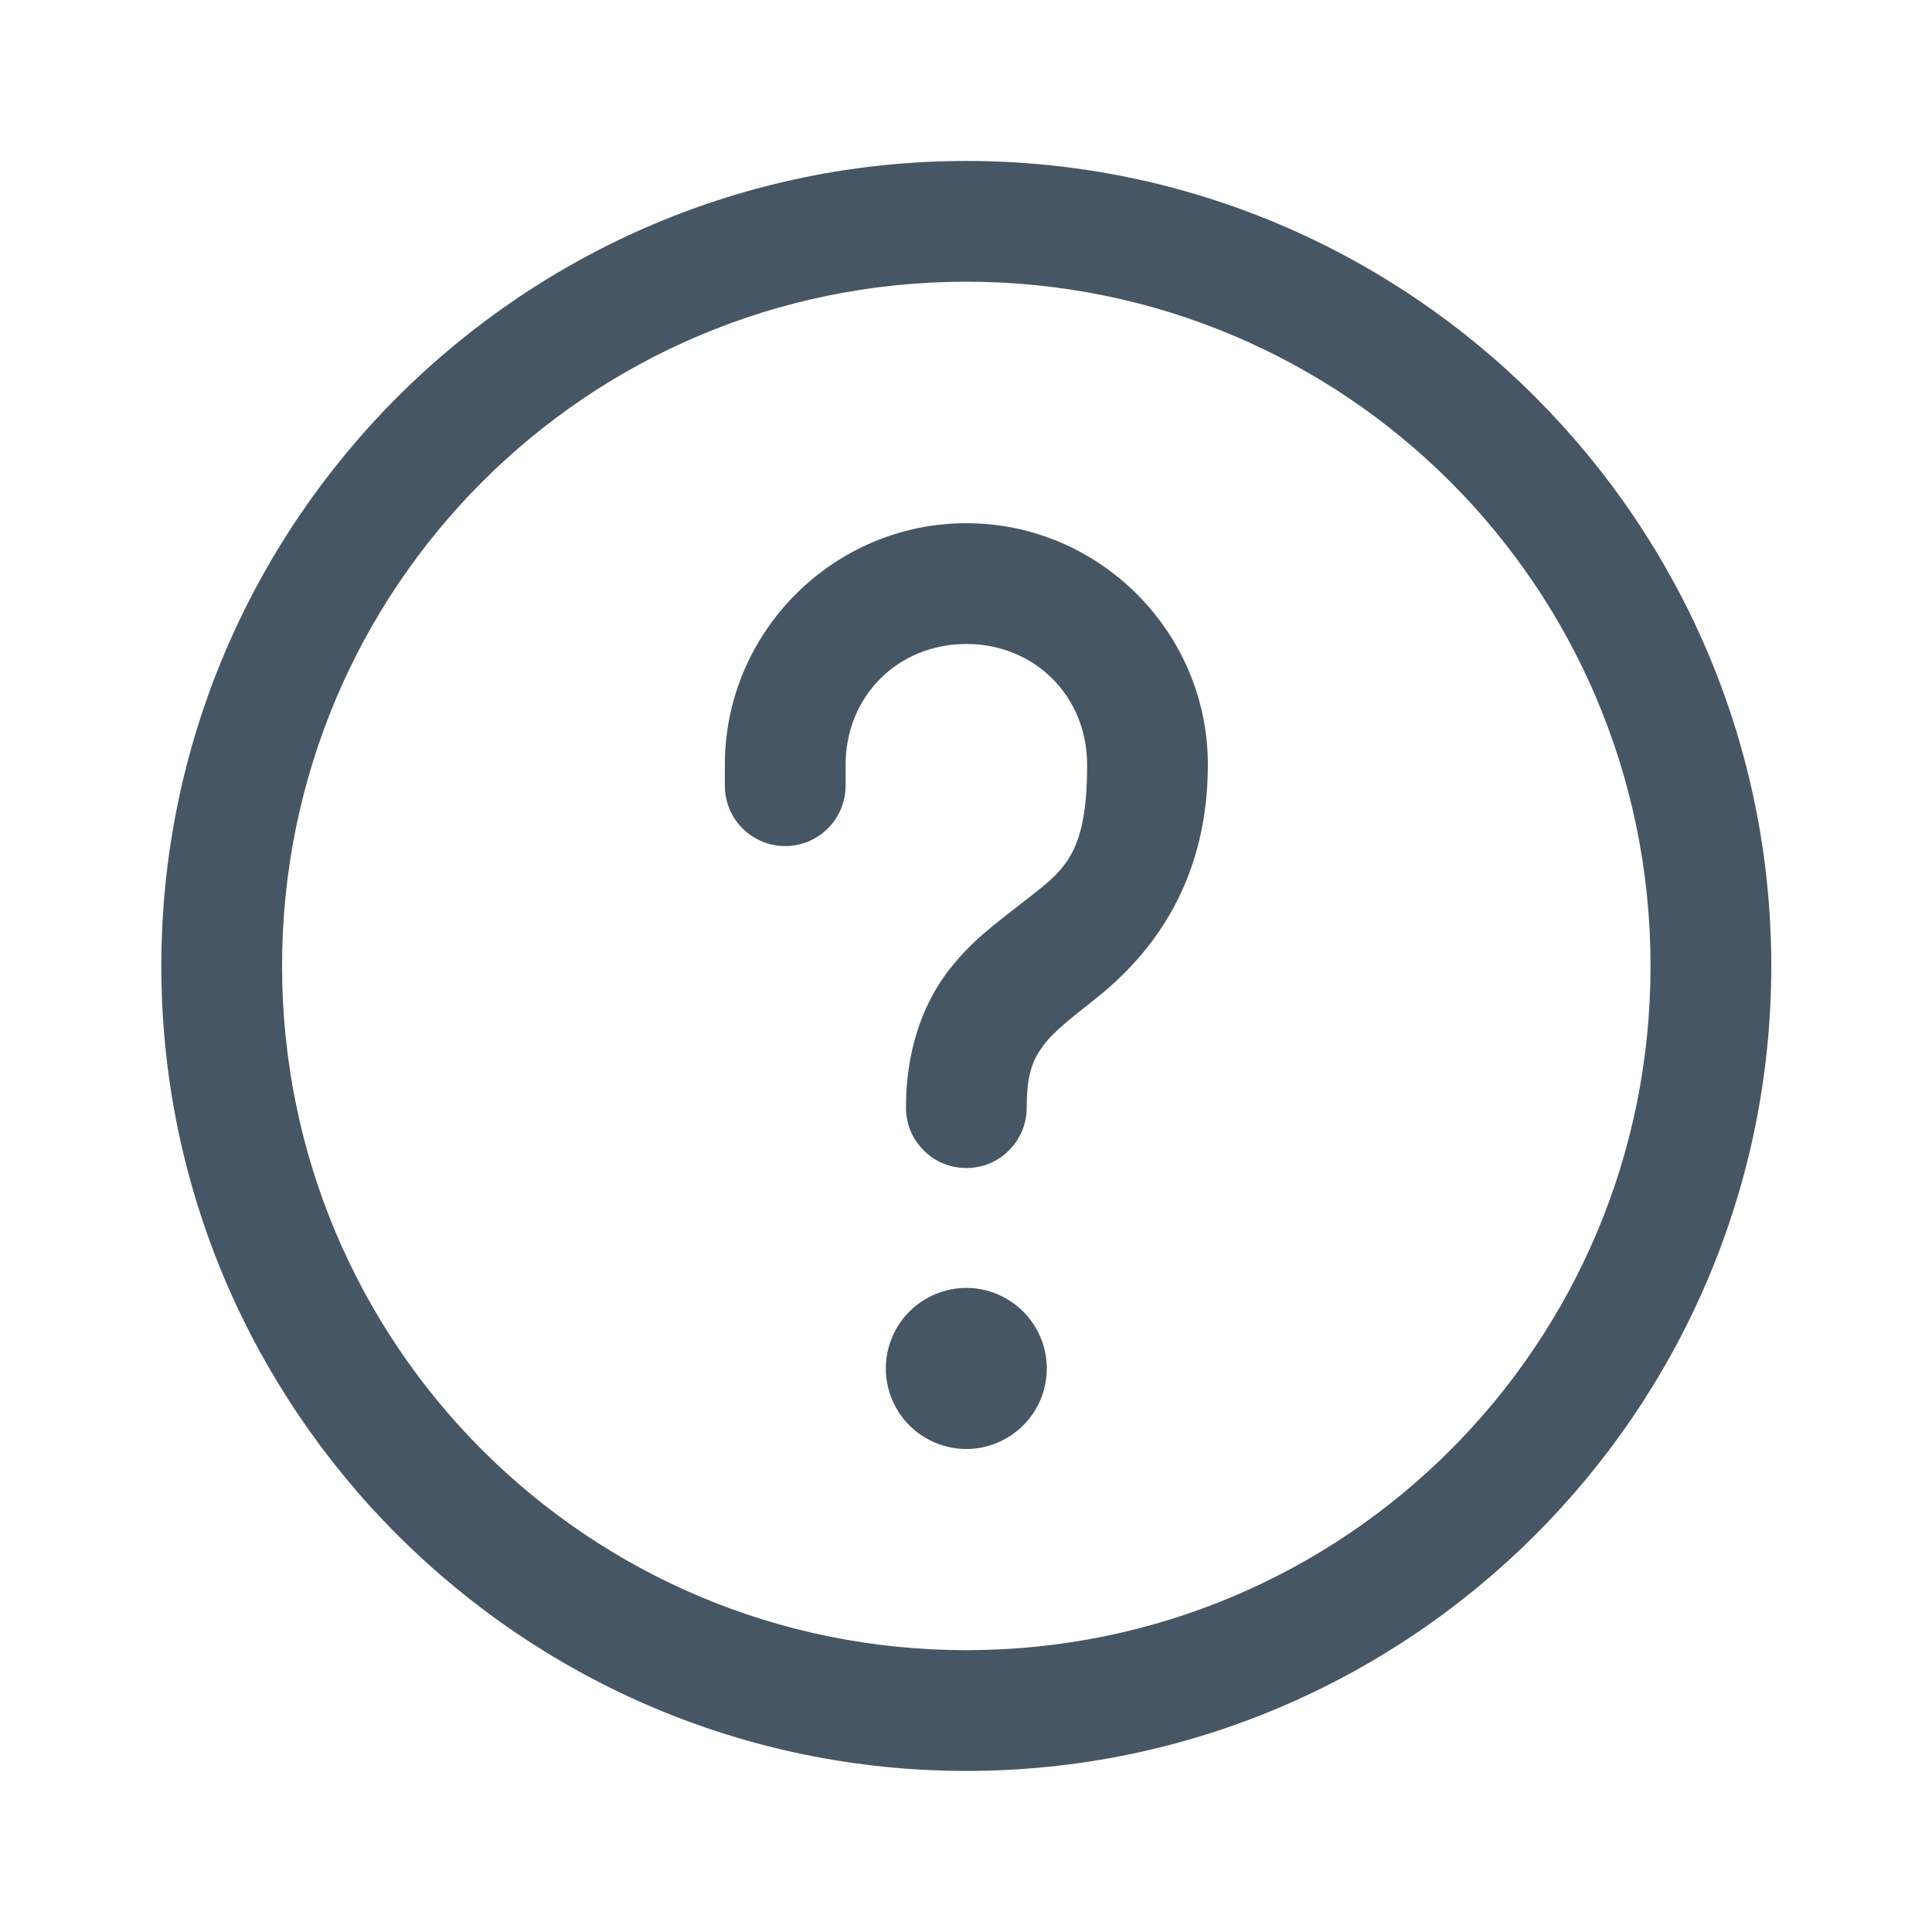
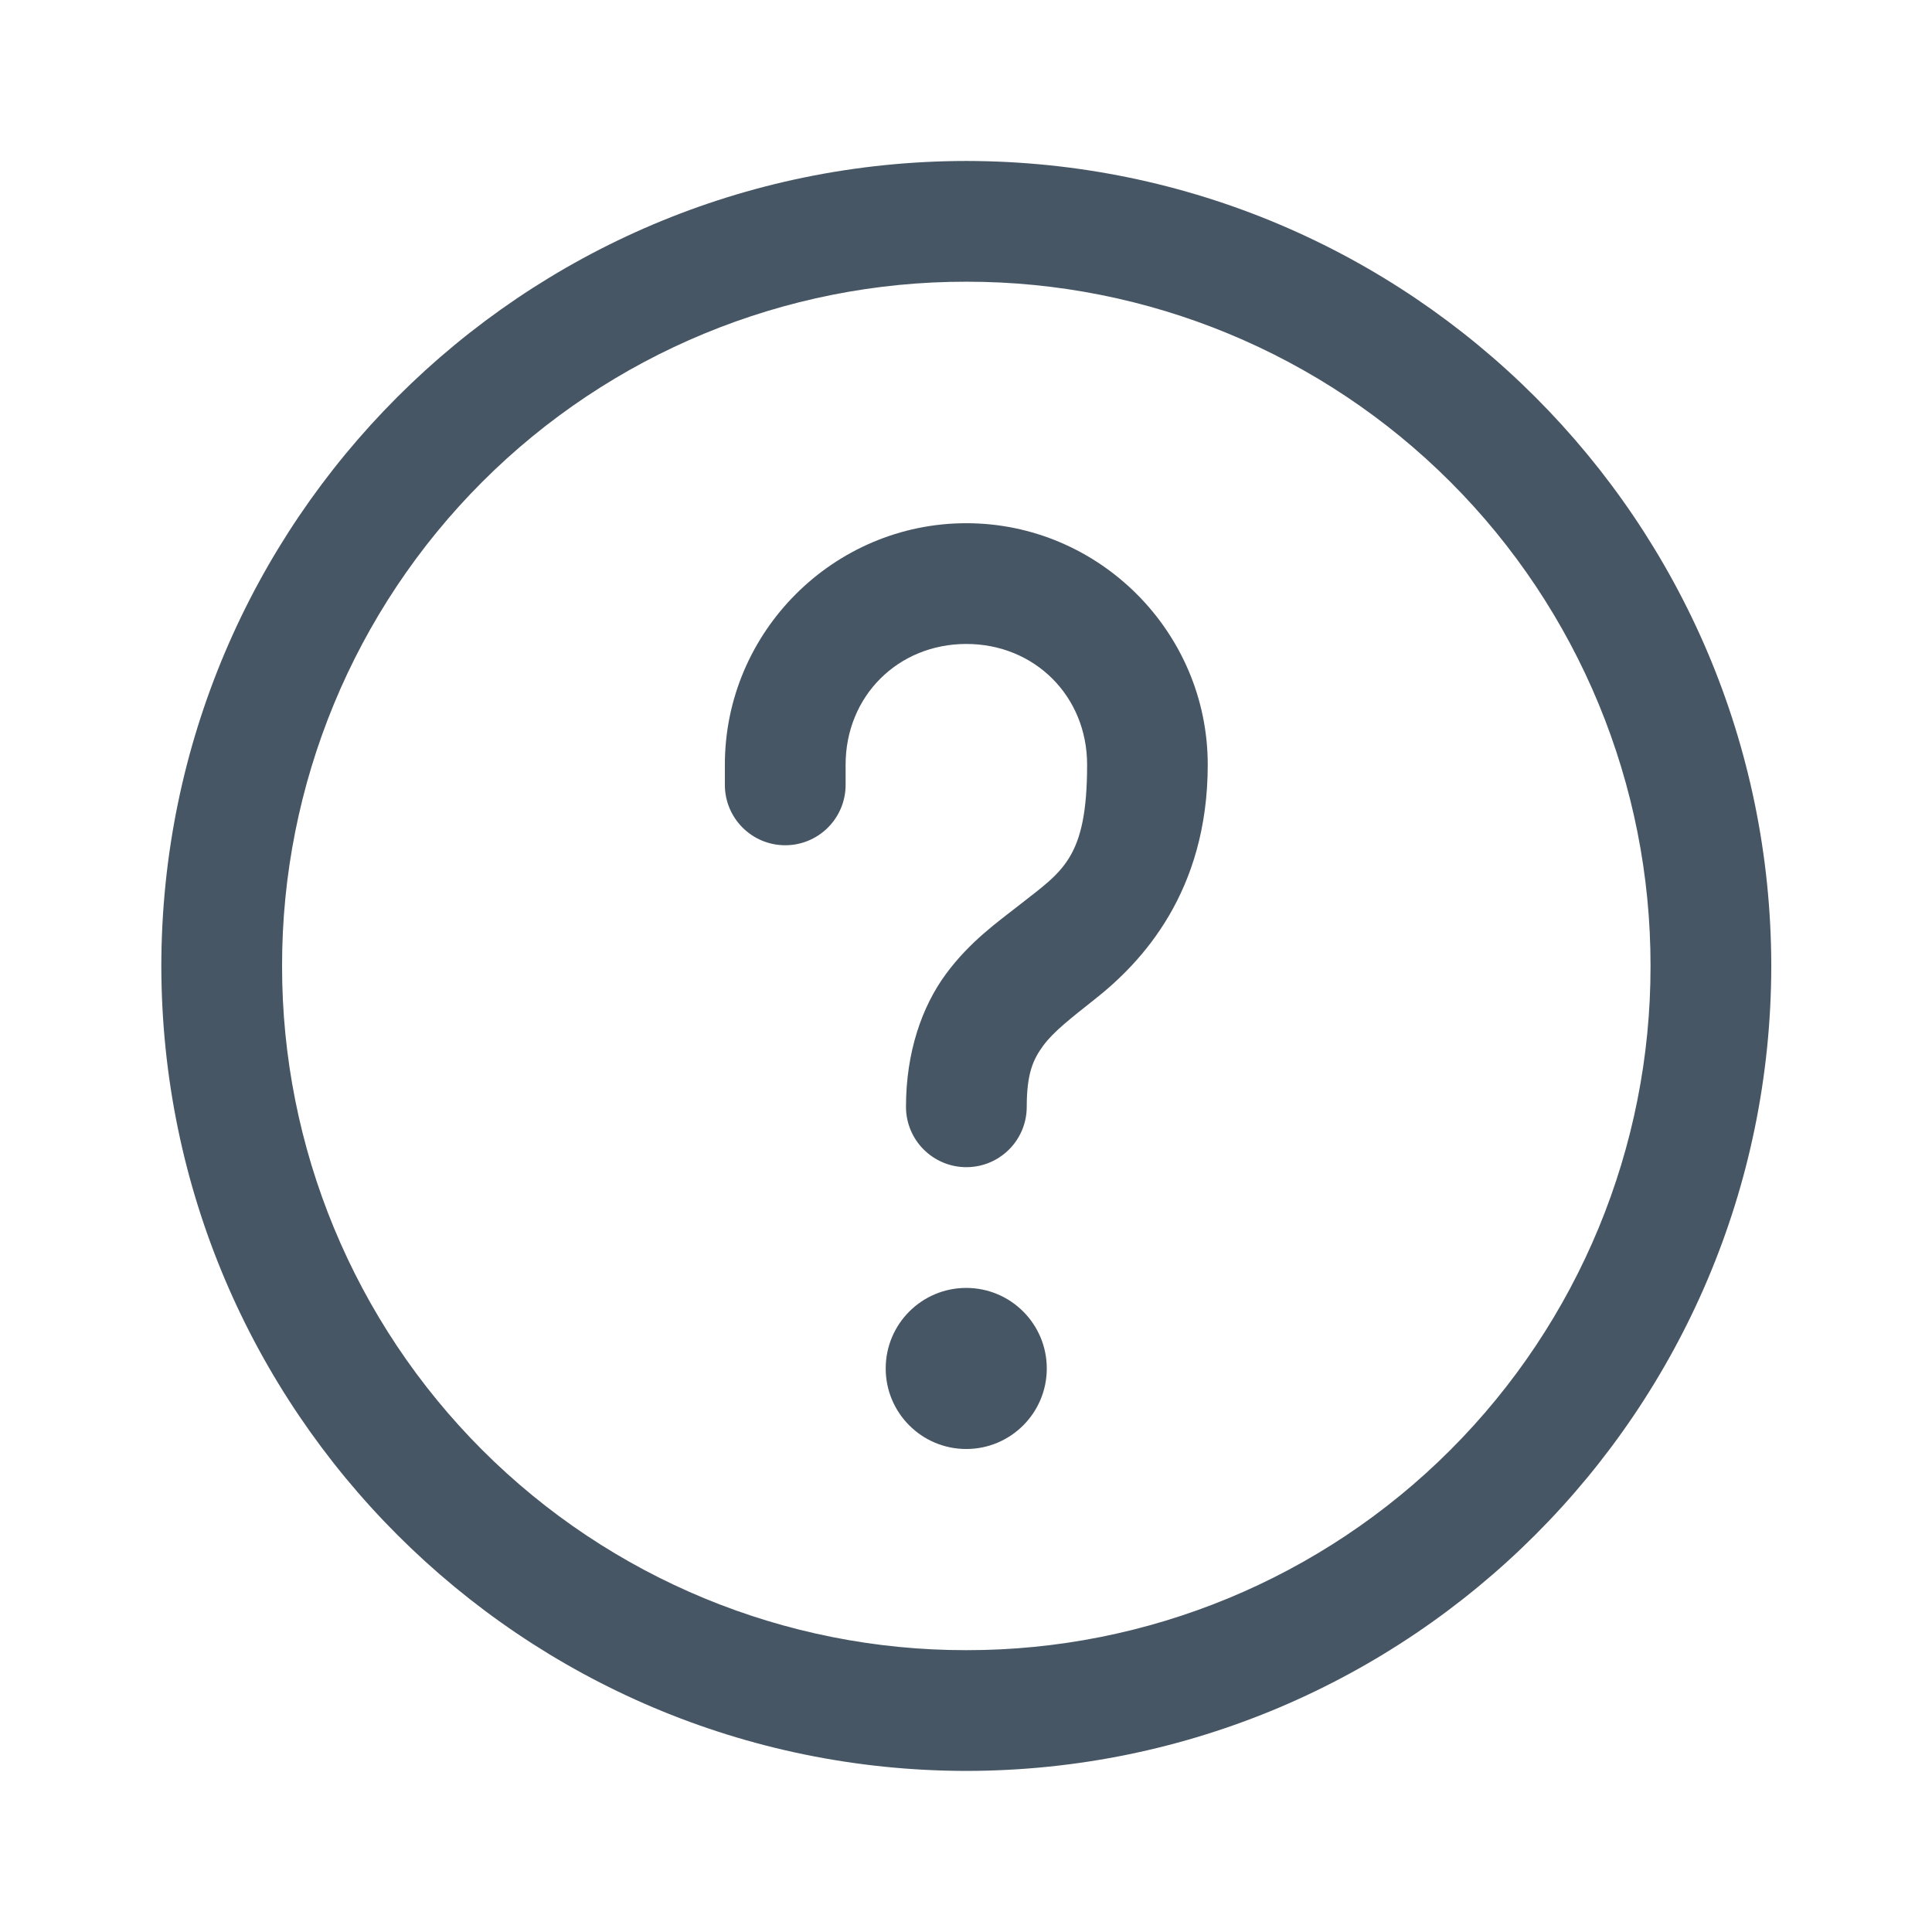
- <svg xmlns="http://www.w3.org/2000/svg" width="16" height="16" viewBox="0 0 16 16" fill="none">
-   <g id="help ">
-     <path id="Vector" d="M8.003 1.333C4.327 1.333 1.336 4.324 1.336 8C1.336 11.676 4.327 14.666 8.003 14.666C11.679 14.666 14.669 11.676 14.669 8C14.669 4.324 11.679 1.333 8.003 1.333ZM8.003 2.333C11.138 2.333 13.669 4.864 13.669 8C13.669 11.135 11.138 13.666 8.003 13.666C4.867 13.666 2.336 11.135 2.336 8C2.336 4.864 4.867 2.333 8.003 2.333ZM8.003 4.333C6.903 4.333 6.003 5.233 6.003 6.333V6.5C6.002 6.566 6.014 6.632 6.039 6.693C6.063 6.755 6.1 6.811 6.147 6.858C6.193 6.905 6.248 6.942 6.31 6.968C6.371 6.994 6.436 7.007 6.503 7.007C6.569 7.007 6.634 6.994 6.696 6.968C6.757 6.942 6.812 6.905 6.859 6.858C6.905 6.811 6.942 6.755 6.967 6.693C6.991 6.632 7.004 6.566 7.003 6.5V6.333C7.003 5.766 7.436 5.333 8.003 5.333C8.569 5.333 9.003 5.766 9.003 6.333C9.003 7.113 8.798 7.214 8.443 7.494C8.265 7.635 8.033 7.796 7.834 8.066C7.635 8.337 7.503 8.714 7.503 9.166C7.502 9.233 7.514 9.298 7.539 9.36C7.563 9.421 7.6 9.477 7.647 9.524C7.693 9.572 7.748 9.609 7.81 9.635C7.871 9.66 7.936 9.673 8.003 9.673C8.069 9.673 8.134 9.66 8.196 9.635C8.257 9.609 8.312 9.572 8.359 9.524C8.405 9.477 8.442 9.421 8.467 9.36C8.491 9.298 8.504 9.233 8.503 9.166C8.503 8.885 8.558 8.771 8.64 8.659C8.722 8.547 8.865 8.435 9.062 8.28C9.457 7.968 10.003 7.386 10.003 6.333C10.003 5.233 9.103 4.333 8.003 4.333ZM8.003 10.666C7.826 10.666 7.656 10.737 7.531 10.862C7.406 10.987 7.336 11.156 7.336 11.333C7.336 11.51 7.406 11.679 7.531 11.804C7.656 11.929 7.826 12 8.003 12C8.179 12 8.349 11.929 8.474 11.804C8.599 11.679 8.669 11.51 8.669 11.333C8.669 11.156 8.599 10.987 8.474 10.862C8.349 10.737 8.179 10.666 8.003 10.666Z" fill="#475664" />
-   </g>
+ <svg xmlns="http://www.w3.org/2000/svg" width="16" height="16" fill="none">
+   <path fill="#475664" d="M8.003 1.333A6.674 6.674 0 0 0 1.336 8a6.674 6.674 0 0 0 6.667 6.666A6.674 6.674 0 0 0 14.669 8a6.674 6.674 0 0 0-6.666-6.667m0 1A5.66 5.66 0 0 1 13.669 8a5.66 5.66 0 0 1-5.666 5.666A5.66 5.66 0 0 1 2.336 8a5.66 5.66 0 0 1 5.667-5.667m0 2c-1.1 0-2 .9-2 2V6.5a.5.5 0 1 0 1 0v-.167c0-.567.433-1 1-1 .566 0 1 .433 1 1 0 .78-.205.881-.56 1.161-.178.14-.41.302-.609.572s-.331.648-.331 1.1a.5.5 0 1 0 1 0c0-.281.055-.395.137-.507s.225-.224.422-.38c.395-.31.94-.893.94-1.946 0-1.1-.9-2-2-2m0 6.333a.667.667 0 1 0 0 1.334.667.667 0 0 0 0-1.334" />
</svg>
